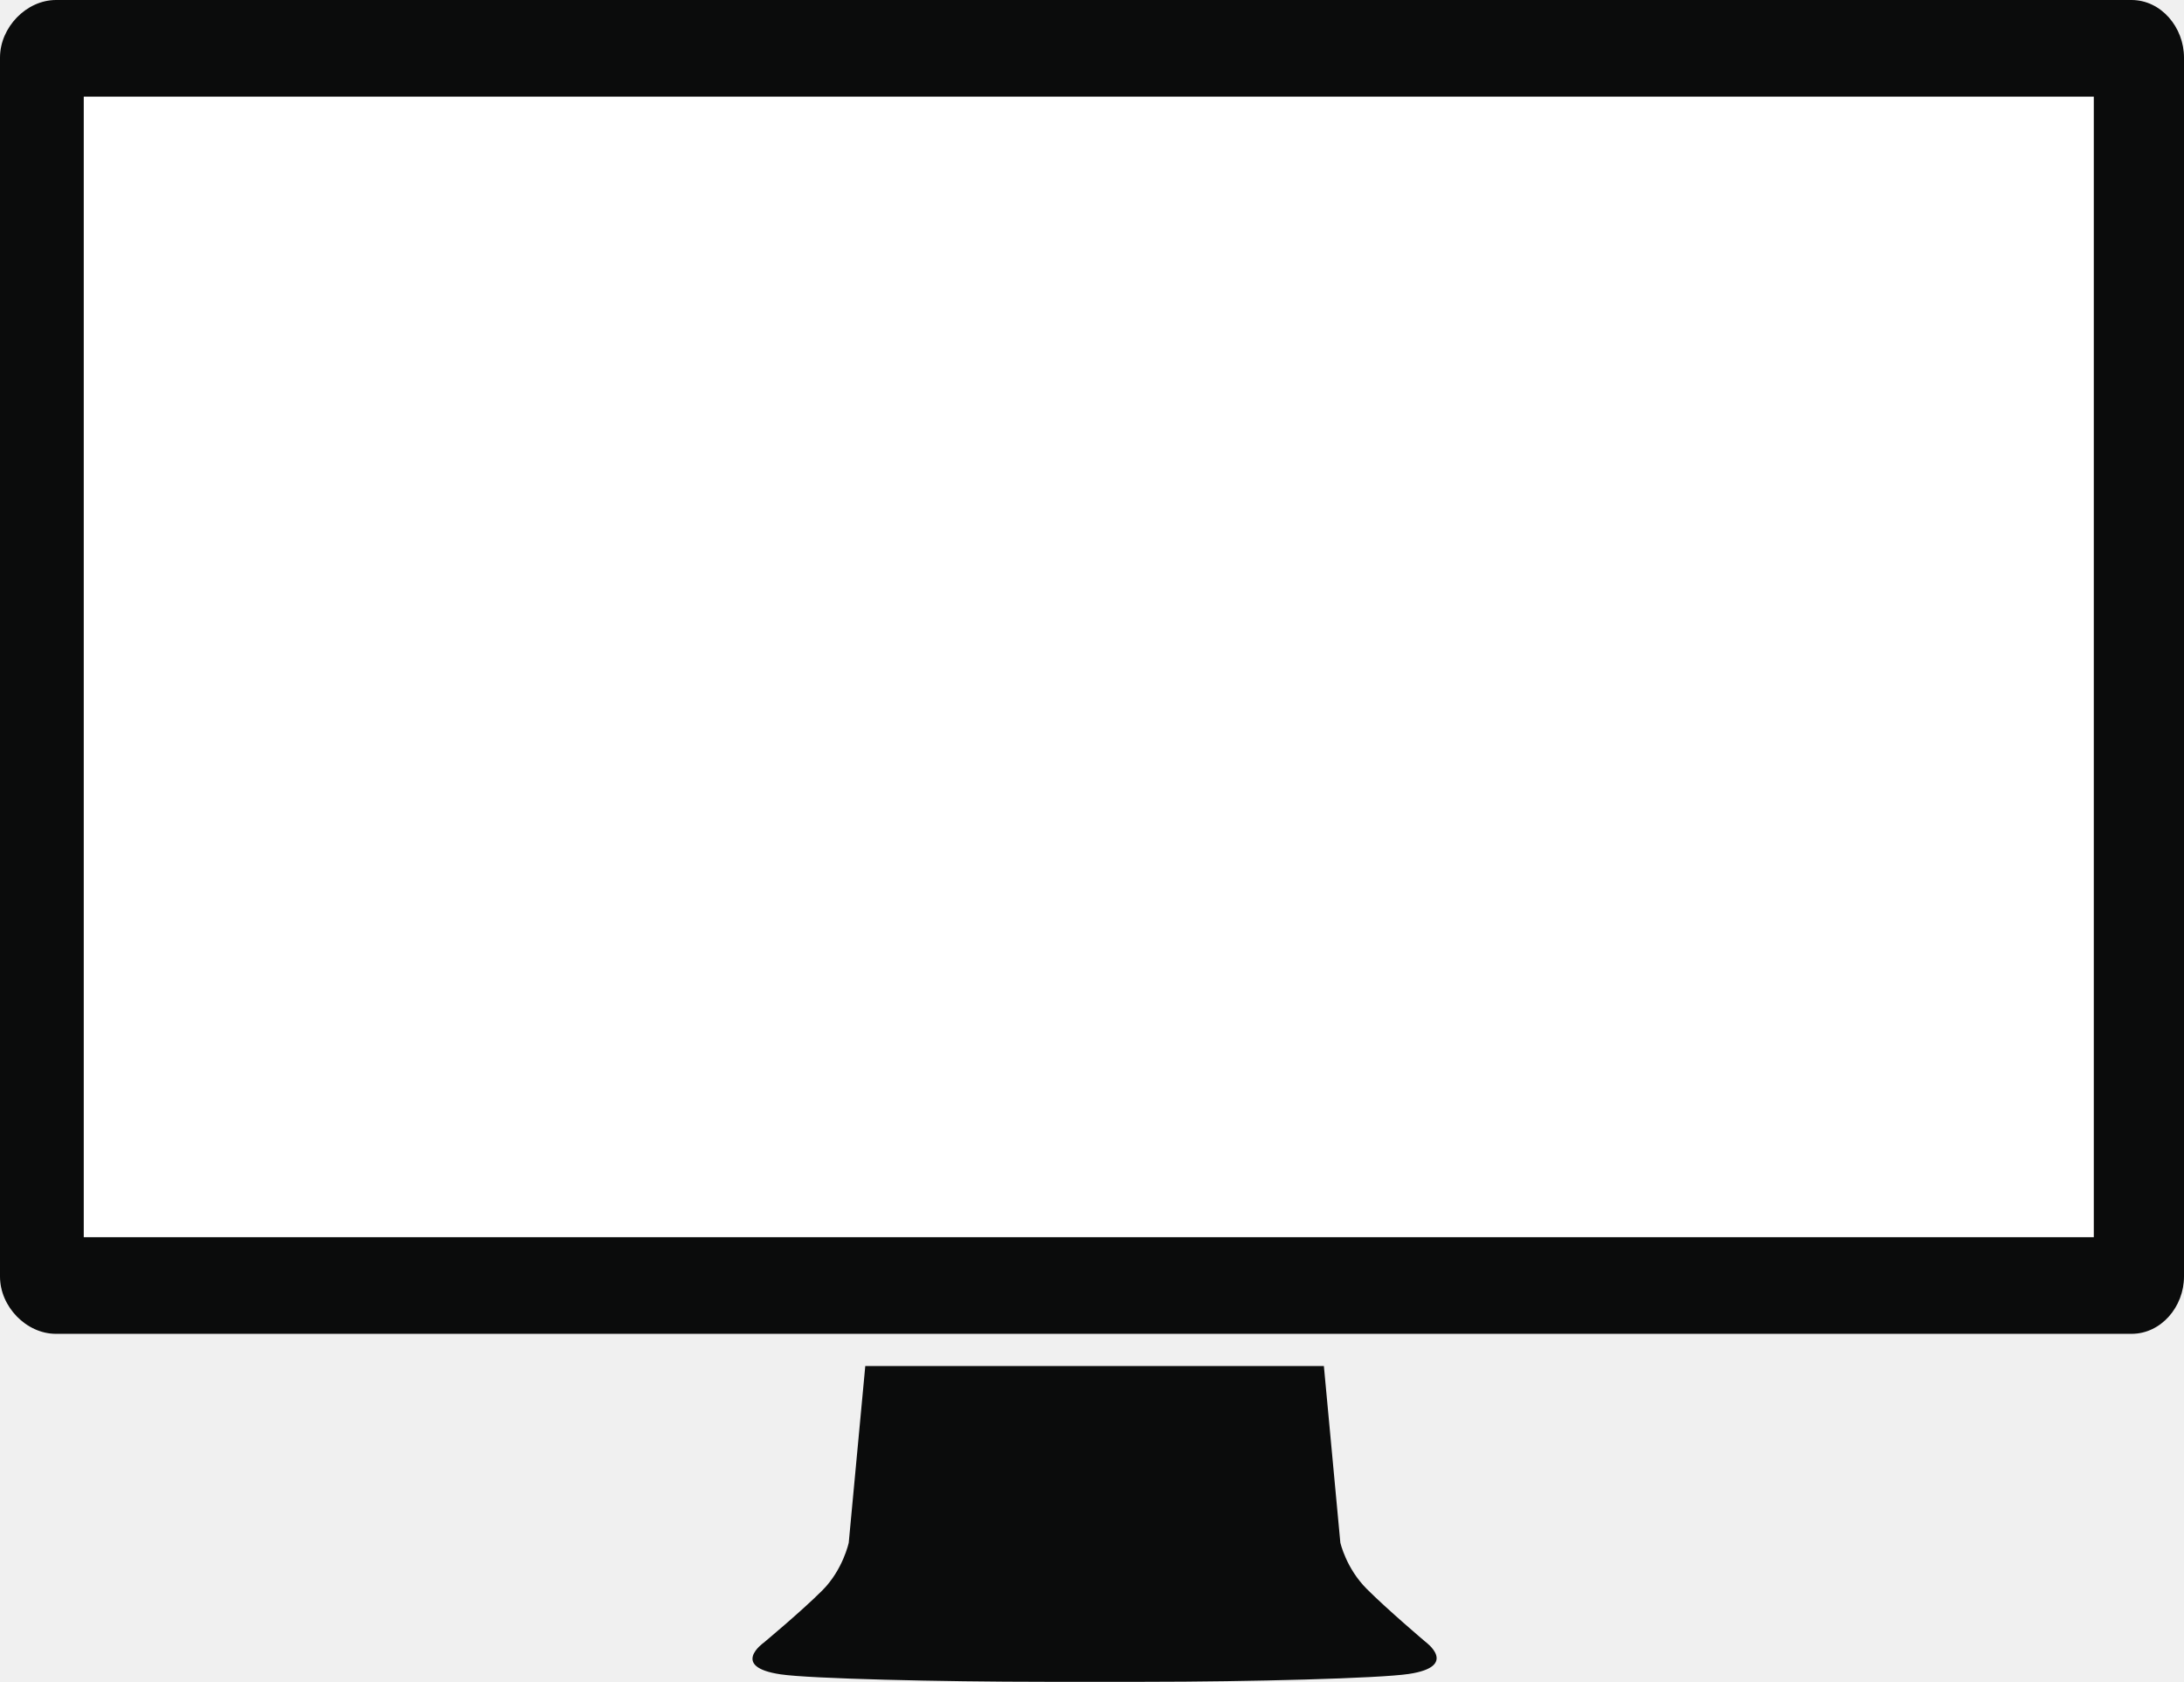
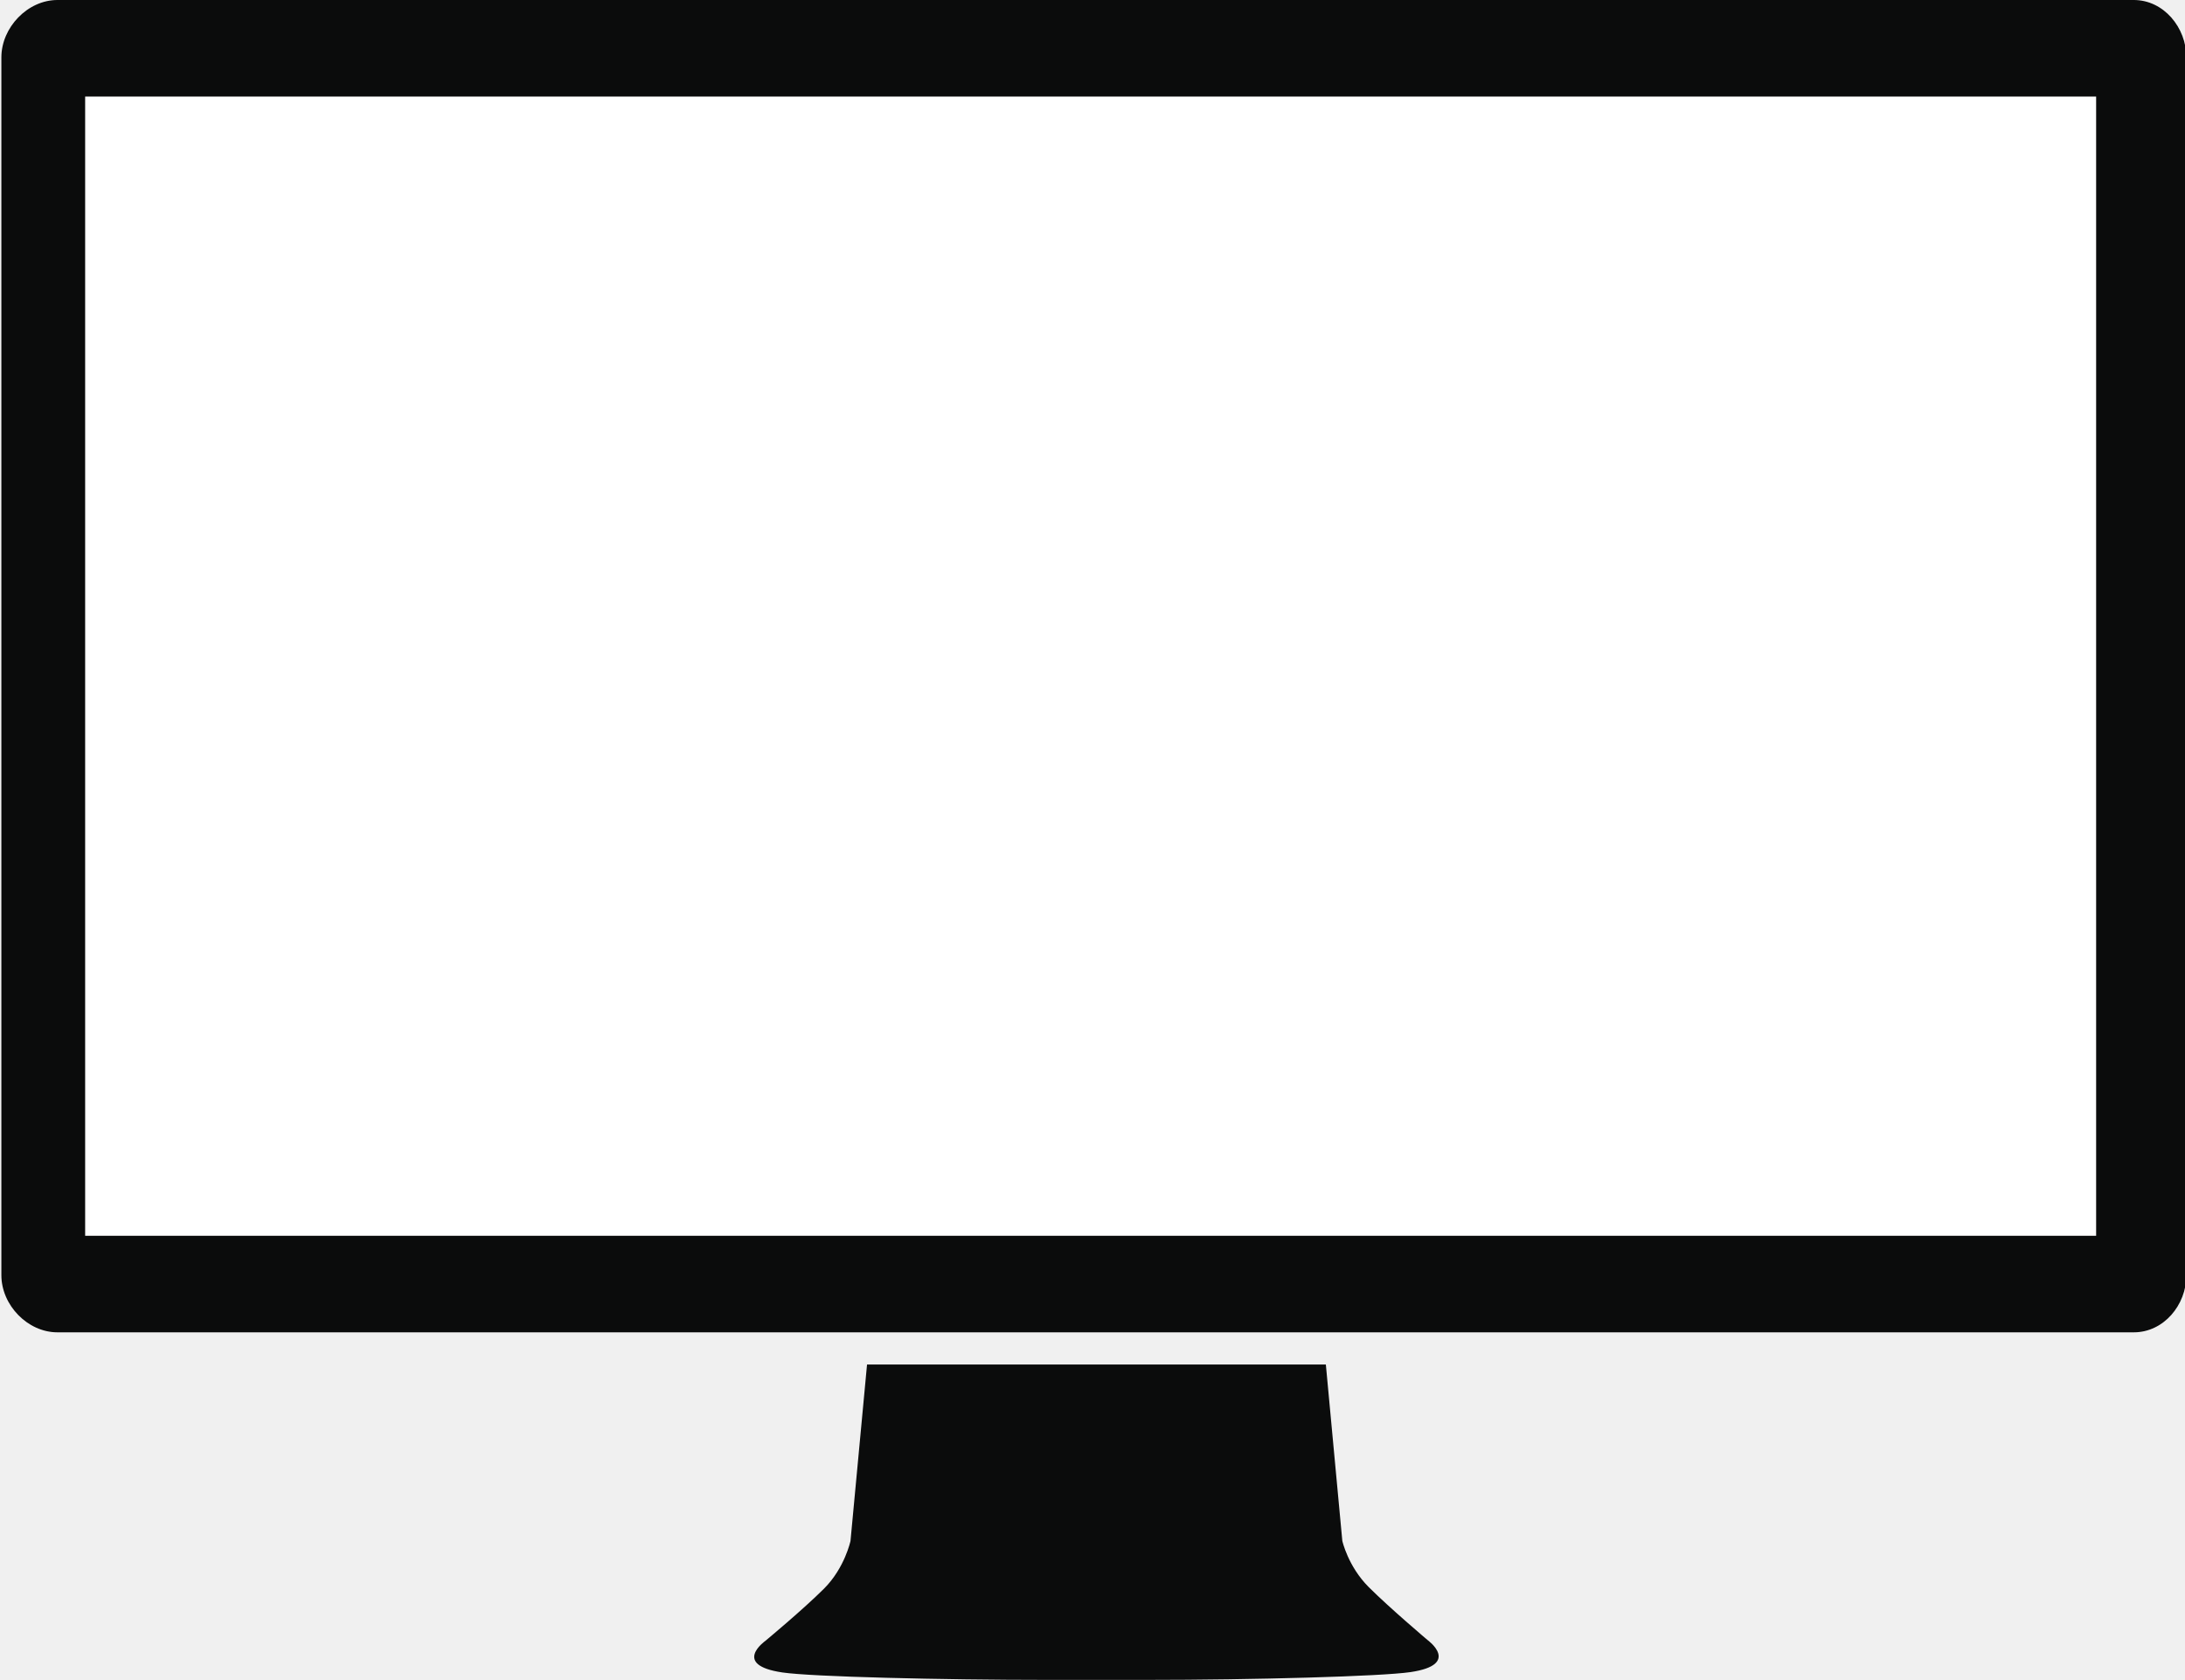
- <svg xmlns="http://www.w3.org/2000/svg" version="1.1" id="Layer_1" x="0px" y="0px" width="339px" height="261px" viewBox="0 0 339 261" enable-background="new 0 0 339 261" xml:space="preserve">
-   <path fill="#0B0C0C" d="M221.251,254.79c0,0-5.87-4.972-9.099-8.2c-3.23-3.231-4.105-7.193-4.105-7.193L205.492,212h-71.184  l-2.566,27.408c0,0-0.882,4.189-4.112,7.418c-3.23,3.232-9.103,8.116-9.103,8.116s-5.283,3.727,2.645,4.901  c4.541,0.673,24.79,1.156,41.06,1.156h15.361c16.603,0,36.503-0.539,41.043-1.212C226.564,258.614,221.251,254.79,221.251,254.79z" />
-   <path fill="#FFFFFF" d="M330.85,0H8.692C4.076,0,0,4.26,0,8.921v189.196C0,202.778,4.076,207,8.692,207h119.183h6.851h70.352h7.171  H330.85c4.617,0,8.15-4.222,8.15-8.883V8.921C339,4.26,335.467,0,330.85,0z" />
-   <path fill="#0B0C0C" d="M330.85,0H8.692C4.076,0,0,4.26,0,8.921v189.196C0,202.778,4.076,207,8.692,207h119.183h6.851h70.352h7.171  H330.85c4.617,0,8.15-4.222,8.15-8.883V8.921C339,4.26,335.467,0,330.85,0z M325,192H13V15h312V192z" />
+ <svg xmlns="http://www.w3.org/2000/svg" version="1.1" x="0px" y="0px" width="800px" height="615px" viewBox="0 0 800 615" enable-background="new 0 0 800 615" xml:space="preserve">
+   <g id="Layer_1">
+     <g>
+       <path fill="#0B0C0C" d="M522.626,600.37c0,0-13.853-11.716-21.473-19.322c-7.622-7.613-9.687-16.949-9.687-16.949l-6.03-64.556    H317.451l-6.055,64.582c0,0-2.081,9.871-9.704,17.479c-7.622,7.616-21.482,19.124-21.482,19.124s-12.467,8.782,6.242,11.548    c10.716,1.586,58.501,2.724,96.897,2.724h36.25c39.181,0,86.143-1.27,96.857-2.856C535.164,609.38,522.626,600.37,522.626,600.37z    " />
+       <path fill="#FFFFFF" d="M781.267,0H21.012C10.119,0,0.5,10.038,0.5,21.021v445.808c0,10.983,9.619,20.931,20.512,20.931H302.27    h16.168H484.46h16.923h279.884c10.896,0,19.233-9.948,19.233-20.931V21.021C800.5,10.038,792.163,0,781.267,0z" />
+       <path fill="#0B0C0C" d="M781.267,0H21.012C10.119,0,0.5,10.038,0.5,21.021v445.808c0,10.983,9.619,20.931,20.512,20.931H302.27    h16.168H484.46h16.923h279.884c10.896,0,19.233-9.948,19.233-20.931V21.021C800.5,10.038,792.163,0,781.267,0z M767.462,452.416    H31.178V35.345h736.283V452.416z" />
+     </g>
+   </g>
+   <g id="Layer_3" display="none">
+     <g display="inline">
+       <path fill="#FFFFFF" d="M565.721,202.221c0-9.59-7.774-17.364-17.364-17.364H251.643c-9.59,0-17.364,7.774-17.364,17.364v395.415    c0,9.59,7.774,17.364,17.364,17.364h296.713c9.59,0,17.364-7.774,17.364-17.364V202.221z" />
+       <path fill="#0B0C0C" d="M565.721,202.221c0-9.59-7.774-17.364-17.364-17.364H251.643c-9.59,0-17.364,7.774-17.364,17.364v395.415    c0,9.59,7.774,17.364,17.364,17.364h296.713c9.59,0,17.364-7.774,17.364-17.364V202.221z M400.707,606.099    c-5.385,0-9.748-4.364-9.748-9.748c0-5.383,4.364-9.748,9.748-9.748c5.383,0,9.748,4.365,9.748,9.748    C410.455,601.735,406.09,606.099,400.707,606.099z M531.602,578.444H267.18V222.632h264.422V578.444z" />
+     </g>
+   </g>
+   <g id="Layer_2" display="none">
+     <g display="inline">
+       <path fill="#FFFFFF" d="M446.126,371.874c-1.028-0.072-2.147-0.141-3.404-0.21v-0.015c-13.821-1.289-28.517-1.726-43.026-1.636    c-10.403-0.07-21.051,0.124-31.102,0.712v0.215c-5.026,0.273-10.134,0.589-15.071,0.935c-16.317,1.142-17.746,13.116-17.591,26.88    l0.172,184.41c-0.417,13.76,0.172,28.142,17.59,29.615c4.933,0.417,9.874,0.792,14.9,1.111v0.28    c10.051,0.653,20.572,0.886,30.777,0.815c14.376,0.108,29.531-0.394,43.351-1.817v-0.156c1.256-0.079,2.317-0.152,3.311-0.235    c17.418-1.473,18.394-15.855,17.977-29.615l0.029-184.41C464.193,384.991,462.444,373.018,446.126,371.874z" />
+       <path fill="#0B0C0C" d="M446.126,371.874c-1.028-0.072-2.147-0.141-3.404-0.21v-0.015c-13.821-1.289-28.517-1.726-43.026-1.636    c-10.403-0.07-21.051,0.124-31.102,0.712v0.215c-5.026,0.273-10.134,0.589-15.071,0.935c-16.317,1.142-17.746,13.116-17.591,26.88    l0.172,184.41c-0.417,13.76,0.172,28.142,17.59,29.615c4.933,0.417,9.874,0.792,14.9,1.111v0.28    c10.051,0.653,20.572,0.886,30.777,0.815c14.376,0.108,29.531-0.394,43.351-1.817v-0.156c1.256-0.079,2.317-0.152,3.311-0.235    c17.418-1.473,18.394-15.855,17.977-29.615l0.029-184.41C464.193,384.991,462.444,373.018,446.126,371.874z M387.515,380.051    c0-0.891,0.724-1.256,1.62-1.256h22.059c0.896,0,1.62,0.366,1.62,1.256c0,0.892-0.724,1.256-1.62,1.256h-22.059    C388.239,381.307,387.515,380.943,387.515,380.051z M388.249,601.179h0.44h0.1h1.519h19.712h1.519h0.101h0.44    c0,0-0.249,0.235-0.231,0.232c0.437,0.059,0.72,0.564,0.72,1.559c0,1.616,0,3.233,0,3.233s-0.178,3.318-3.84,3.728    c-0.028,0.024,0.573,0.043,0.573,0.043c-0.083,0-0.177,0-0.28,0c-0.133,0-0.292,0-0.442,0c-4.052,0-14.071,0-16.831,0    c-0.185,0-0.324,0-0.442,0c-0.175,0-0.28,0-0.28,0s-0.191-0.019-0.216-0.043c-3.662-0.41-4.626-3.728-4.626-3.728s0-1.616,0-3.233    c0-1.028,1.064-1.518,1.637-1.564C387.909,601.412,388.249,601.179,388.249,601.179z M455.619,587.359h-12.325h-74.136H344.71    l-0.229-193.487h24.677h74.136h12.553L455.619,587.359z" />
+     </g>
+   </g>
</svg>
